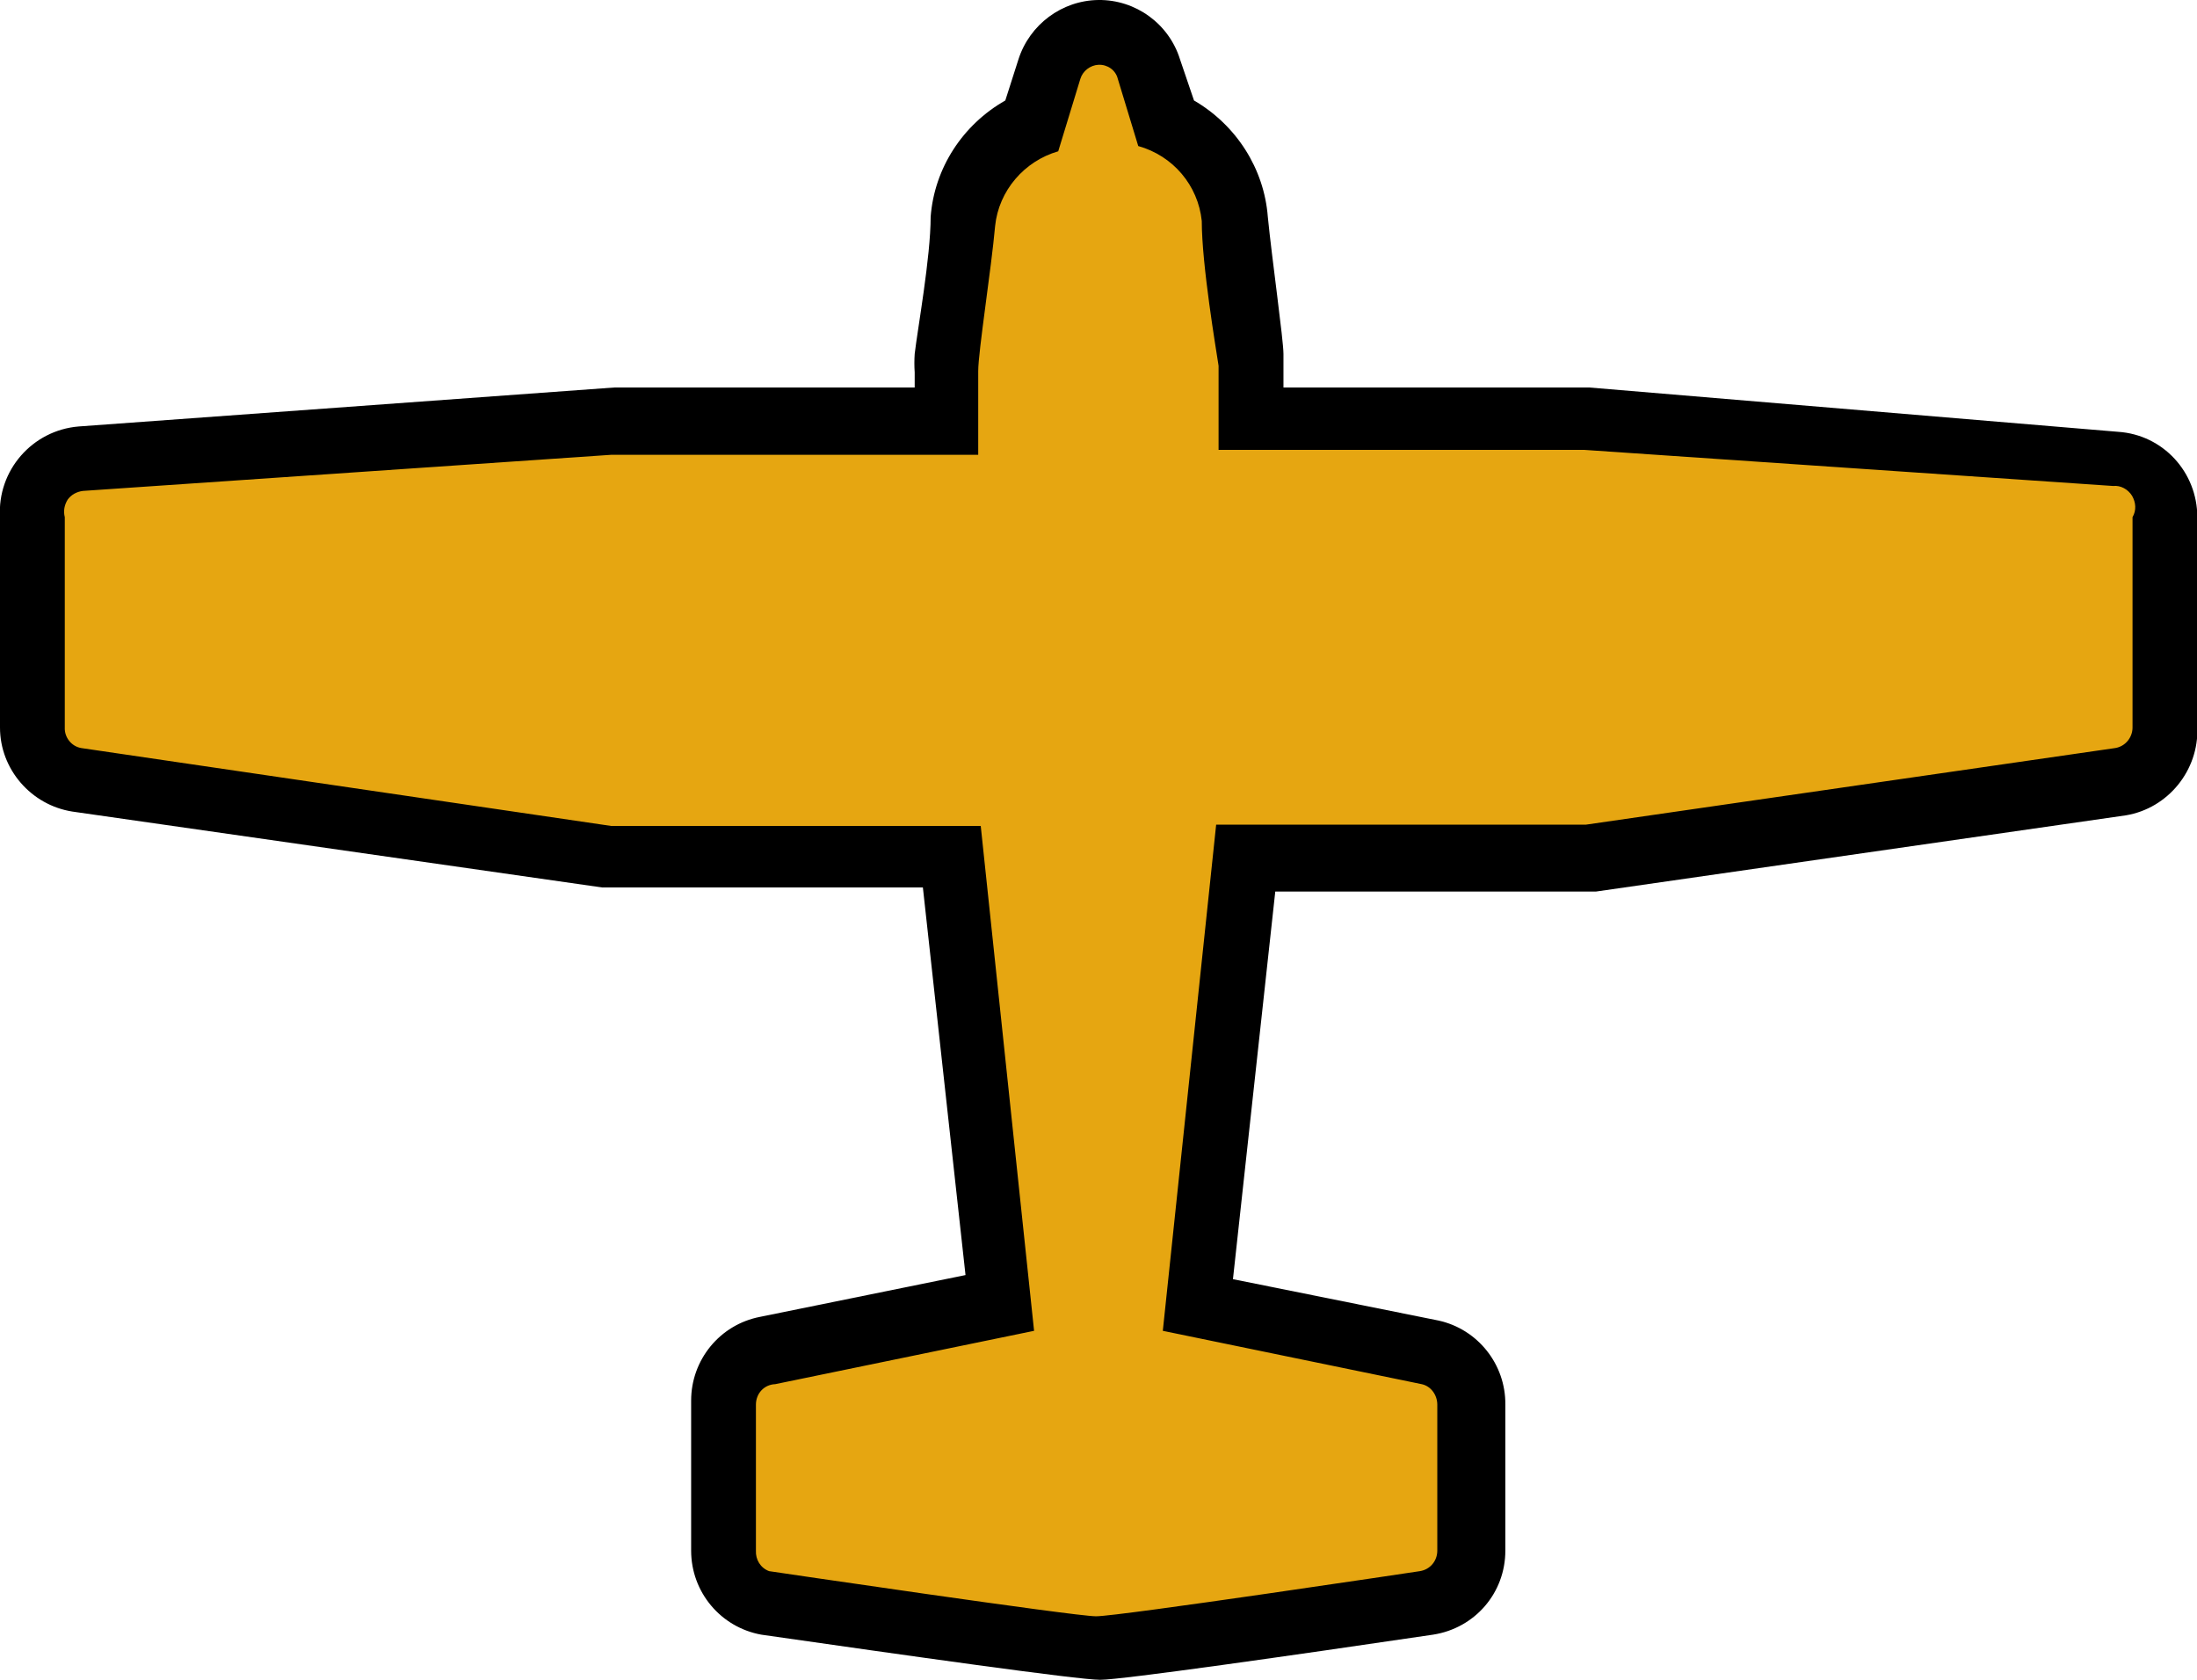
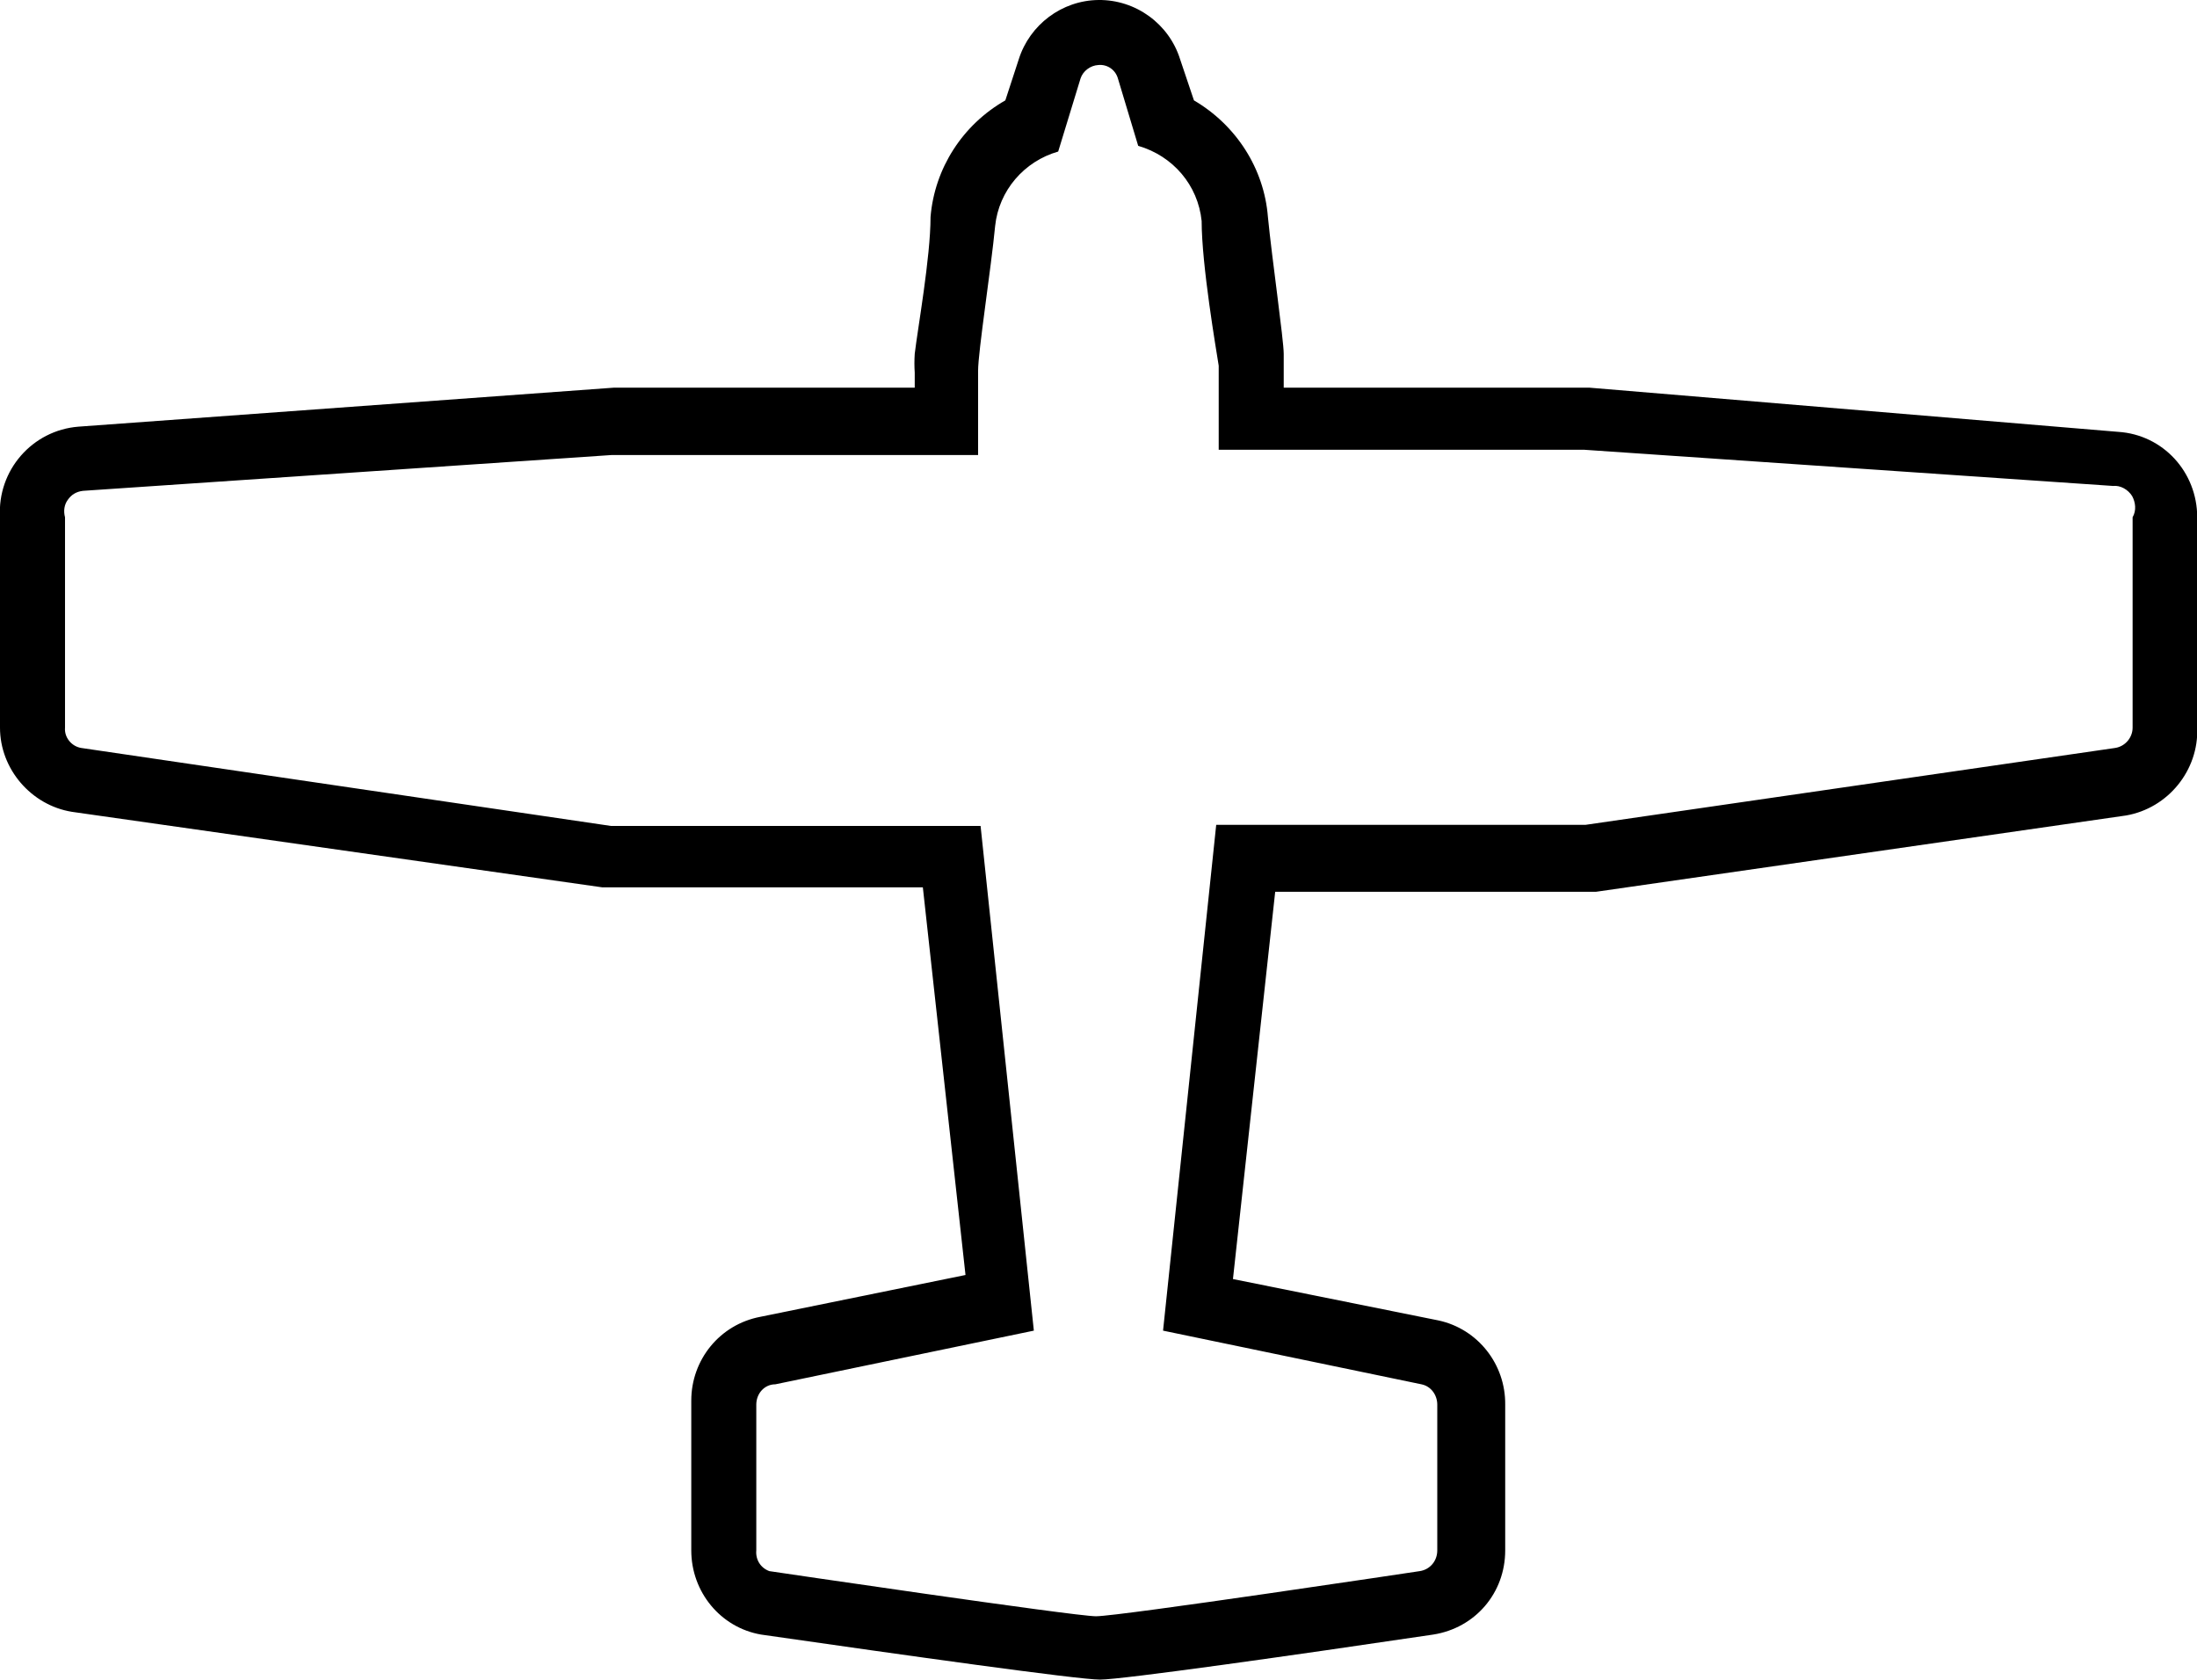
- <svg xmlns="http://www.w3.org/2000/svg" width="20.923" height="16" viewBox="0 0 20.923 16">
-   <path fill-rule="nonzero" fill="rgb(90.196%, 65.098%, 6.667%)" fill-opacity="1" d="M 10.477 15.691 C 10.266 15.691 8.012 15.359 7.324 15.262 C 7.078 15.227 6.895 15.016 6.891 14.77 L 6.891 13.379 C 6.891 13.141 7.055 12.938 7.289 12.887 L 9.512 12.43 L 9.059 8.172 L 5.848 8.172 L 0.738 7.383 C 0.488 7.348 0.305 7.133 0.309 6.879 L 0.309 4.926 C 0.309 4.66 0.512 4.438 0.773 4.418 L 5.809 4.074 L 9.008 4.074 L 9.008 3.582 L 9.316 3.582 L 9.02 3.484 C 9.02 3.227 9.145 2.547 9.172 2.18 C 9.172 1.734 9.438 1.328 9.848 1.16 L 9.996 0.668 C 10.059 0.457 10.246 0.312 10.461 0.309 C 10.684 0.305 10.879 0.449 10.941 0.668 L 11.074 1.172 C 11.445 1.336 11.695 1.688 11.73 2.09 C 11.73 2.5 11.867 3.324 11.887 3.457 L 11.887 4.023 L 15.055 4.023 L 20.125 4.371 C 20.387 4.387 20.59 4.609 20.59 4.875 L 20.59 6.93 C 20.57 7.152 20.41 7.34 20.184 7.383 L 15.137 8.113 L 11.867 8.113 L 11.395 12.43 L 13.625 12.875 C 13.855 12.926 14.016 13.129 14.016 13.367 L 14.016 14.77 C 14.02 15.016 13.848 15.234 13.602 15.273 C 12.914 15.371 10.684 15.703 10.461 15.703 Z M 10.477 15.691 " />
-   <path fill-rule="nonzero" fill="rgb(0%, 0%, 0%)" fill-opacity="1" d="M 10.461 0.617 C 10.547 0.613 10.625 0.668 10.645 0.75 L 10.84 1.391 C 11.172 1.484 11.41 1.766 11.445 2.105 C 11.445 2.523 11.582 3.332 11.605 3.484 L 11.605 4.285 L 15.086 4.285 L 20.125 4.629 C 20.195 4.621 20.266 4.66 20.305 4.723 C 20.34 4.785 20.348 4.859 20.309 4.926 L 20.309 6.93 C 20.309 7.023 20.242 7.109 20.145 7.125 L 15.102 7.855 L 11.582 7.855 L 11.074 12.676 L 13.539 13.184 C 13.629 13.203 13.688 13.289 13.688 13.379 L 13.688 14.77 C 13.688 14.867 13.621 14.949 13.523 14.965 C 13.523 14.965 10.66 15.395 10.438 15.395 C 10.23 15.395 7.324 14.965 7.324 14.965 C 7.242 14.934 7.195 14.855 7.199 14.77 L 7.199 13.379 C 7.199 13.273 7.277 13.188 7.383 13.184 L 9.848 12.676 L 9.34 7.867 L 5.82 7.867 L 0.773 7.125 C 0.68 7.109 0.613 7.023 0.617 6.93 L 0.617 4.926 C 0.602 4.867 0.613 4.809 0.645 4.758 C 0.68 4.711 0.73 4.684 0.789 4.676 L 5.82 4.332 L 9.316 4.332 L 9.316 3.535 C 9.316 3.348 9.441 2.559 9.477 2.152 C 9.512 1.816 9.754 1.535 10.078 1.441 L 10.289 0.75 C 10.312 0.676 10.383 0.621 10.461 0.617 M 10.461 0 C 10.113 0.004 9.805 0.234 9.699 0.566 L 9.574 0.957 C 9.168 1.188 8.898 1.602 8.863 2.066 C 8.863 2.449 8.738 3.137 8.711 3.371 C 8.707 3.43 8.707 3.488 8.711 3.547 L 8.711 3.691 L 5.848 3.691 L 0.75 4.062 C 0.309 4.098 -0.027 4.48 0 4.926 L 0 6.93 C 0 7.328 0.297 7.668 0.688 7.73 L 5.734 8.453 L 8.789 8.453 L 9.195 12.145 L 7.238 12.543 C 6.855 12.617 6.582 12.953 6.582 13.34 L 6.582 14.77 C 6.582 15.164 6.863 15.5 7.25 15.57 C 8.617 15.766 10.266 16 10.477 16 C 10.684 16 12.32 15.766 13.648 15.57 C 14.047 15.508 14.336 15.172 14.336 14.77 L 14.336 13.379 C 14.34 12.996 14.074 12.66 13.699 12.578 L 11.742 12.184 L 12.145 8.492 L 15.199 8.492 L 20.246 7.766 C 20.648 7.699 20.941 7.336 20.926 6.93 L 20.926 4.926 C 20.926 4.496 20.598 4.141 20.172 4.113 L 15.137 3.691 L 12.223 3.691 L 12.223 3.371 C 12.223 3.238 12.113 2.461 12.074 2.066 C 12.039 1.605 11.773 1.191 11.371 0.957 L 11.238 0.566 C 11.133 0.227 10.816 -0.004 10.461 0 Z M 10.461 0 " />
+ <svg xmlns="http://www.w3.org/2000/svg" width="21.119" height="16.15" viewBox="0 0 21.119 16.15">
+   <path id="mwpbg" fill-rule="nonzero" fill="rgb(255,255,255)" fill-opacity="1" d="M 10.574 15.836 C 10.363 15.836 8.086 15.504 7.395 15.402 C 7.145 15.371 6.961 15.156 6.957 14.906 L 6.957 13.504 C 6.957 13.266 7.121 13.059 7.355 13.008 L 9.602 12.543 L 9.145 8.246 L 5.902 8.246 L 0.746 7.453 C 0.492 7.414 0.309 7.199 0.312 6.941 L 0.312 4.973 C 0.312 4.707 0.516 4.477 0.781 4.457 L 5.863 4.113 L 9.09 4.113 L 9.09 3.613 L 9.402 3.613 L 9.105 3.516 C 9.105 3.258 9.23 2.57 9.258 2.203 C 9.258 1.75 9.523 1.34 9.938 1.168 L 10.09 0.672 C 10.152 0.461 10.344 0.316 10.559 0.312 C 10.785 0.309 10.98 0.453 11.043 0.672 L 11.18 1.184 C 11.551 1.348 11.805 1.703 11.84 2.109 C 11.84 2.523 11.98 3.355 12 3.488 L 12 4.062 L 15.195 4.062 L 20.312 4.414 C 20.578 4.43 20.781 4.652 20.781 4.922 L 20.781 6.996 C 20.762 7.219 20.602 7.41 20.371 7.453 L 15.277 8.188 L 11.98 8.188 L 11.5 12.543 L 13.754 12.996 C 13.984 13.047 14.148 13.25 14.148 13.492 L 14.148 14.906 C 14.152 15.156 13.977 15.379 13.727 15.418 C 13.035 15.516 10.785 15.852 10.559 15.852 Z M 10.574 15.836 " />
+   <path id="mwpfg" fill-rule="nonzero" fill="rgb(0%, 0%, 0%)" fill-opacity="1" d="M 10.559 0.625 C 10.645 0.617 10.723 0.672 10.746 0.754 L 10.941 1.402 C 11.277 1.5 11.516 1.781 11.551 2.125 C 11.551 2.547 11.691 3.363 11.715 3.516 L 11.715 4.324 L 15.227 4.324 L 20.312 4.672 C 20.383 4.664 20.457 4.707 20.496 4.77 C 20.527 4.828 20.539 4.906 20.5 4.973 L 20.5 6.996 C 20.5 7.09 20.43 7.176 20.332 7.191 L 15.242 7.93 L 11.691 7.93 L 11.18 12.793 L 13.664 13.309 C 13.758 13.328 13.816 13.414 13.816 13.504 L 13.816 14.906 C 13.816 15.008 13.746 15.09 13.648 15.105 C 13.648 15.105 10.762 15.539 10.535 15.539 C 10.328 15.539 7.395 15.105 7.395 15.105 C 7.312 15.074 7.262 14.996 7.27 14.906 L 7.27 13.504 C 7.27 13.398 7.348 13.309 7.453 13.309 L 9.938 12.793 L 9.426 7.941 L 5.875 7.941 L 0.781 7.191 C 0.688 7.176 0.617 7.09 0.625 6.996 L 0.625 4.973 C 0.609 4.914 0.617 4.852 0.652 4.805 C 0.688 4.754 0.734 4.727 0.797 4.719 L 5.875 4.375 L 9.402 4.375 L 9.402 3.566 C 9.402 3.379 9.527 2.582 9.566 2.172 C 9.602 1.832 9.844 1.551 10.172 1.457 L 10.387 0.754 C 10.41 0.684 10.48 0.629 10.559 0.625 M 10.559 0 C 10.207 0.004 9.898 0.238 9.793 0.57 L 9.664 0.965 C 9.254 1.199 8.984 1.617 8.945 2.086 C 8.945 2.473 8.82 3.168 8.793 3.402 C 8.789 3.465 8.789 3.523 8.793 3.582 L 8.793 3.727 L 5.902 3.727 L 0.754 4.102 C 0.312 4.137 -0.027 4.52 0 4.973 L 0 6.996 C 0 7.395 0.301 7.742 0.691 7.805 L 5.789 8.531 L 8.871 8.531 L 9.281 12.258 L 7.309 12.66 C 6.918 12.734 6.645 13.074 6.645 13.465 L 6.645 14.906 C 6.645 15.305 6.926 15.648 7.316 15.715 C 8.699 15.914 10.363 16.148 10.574 16.148 C 10.785 16.148 12.438 15.914 13.777 15.715 C 14.18 15.652 14.469 15.316 14.469 14.906 L 14.469 13.504 C 14.473 13.117 14.207 12.777 13.828 12.695 L 11.852 12.297 L 12.258 8.574 L 15.34 8.574 L 20.438 7.84 C 20.84 7.77 21.137 7.406 21.121 6.996 L 21.121 4.973 C 21.121 4.539 20.793 4.18 20.363 4.152 L 15.277 3.727 L 12.34 3.727 L 12.34 3.402 C 12.34 3.27 12.227 2.484 12.188 2.086 C 12.152 1.621 11.883 1.203 11.477 0.965 L 11.344 0.57 C 11.238 0.23 10.918 -0.004 10.559 0 Z M 10.559 0 " />
</svg>
